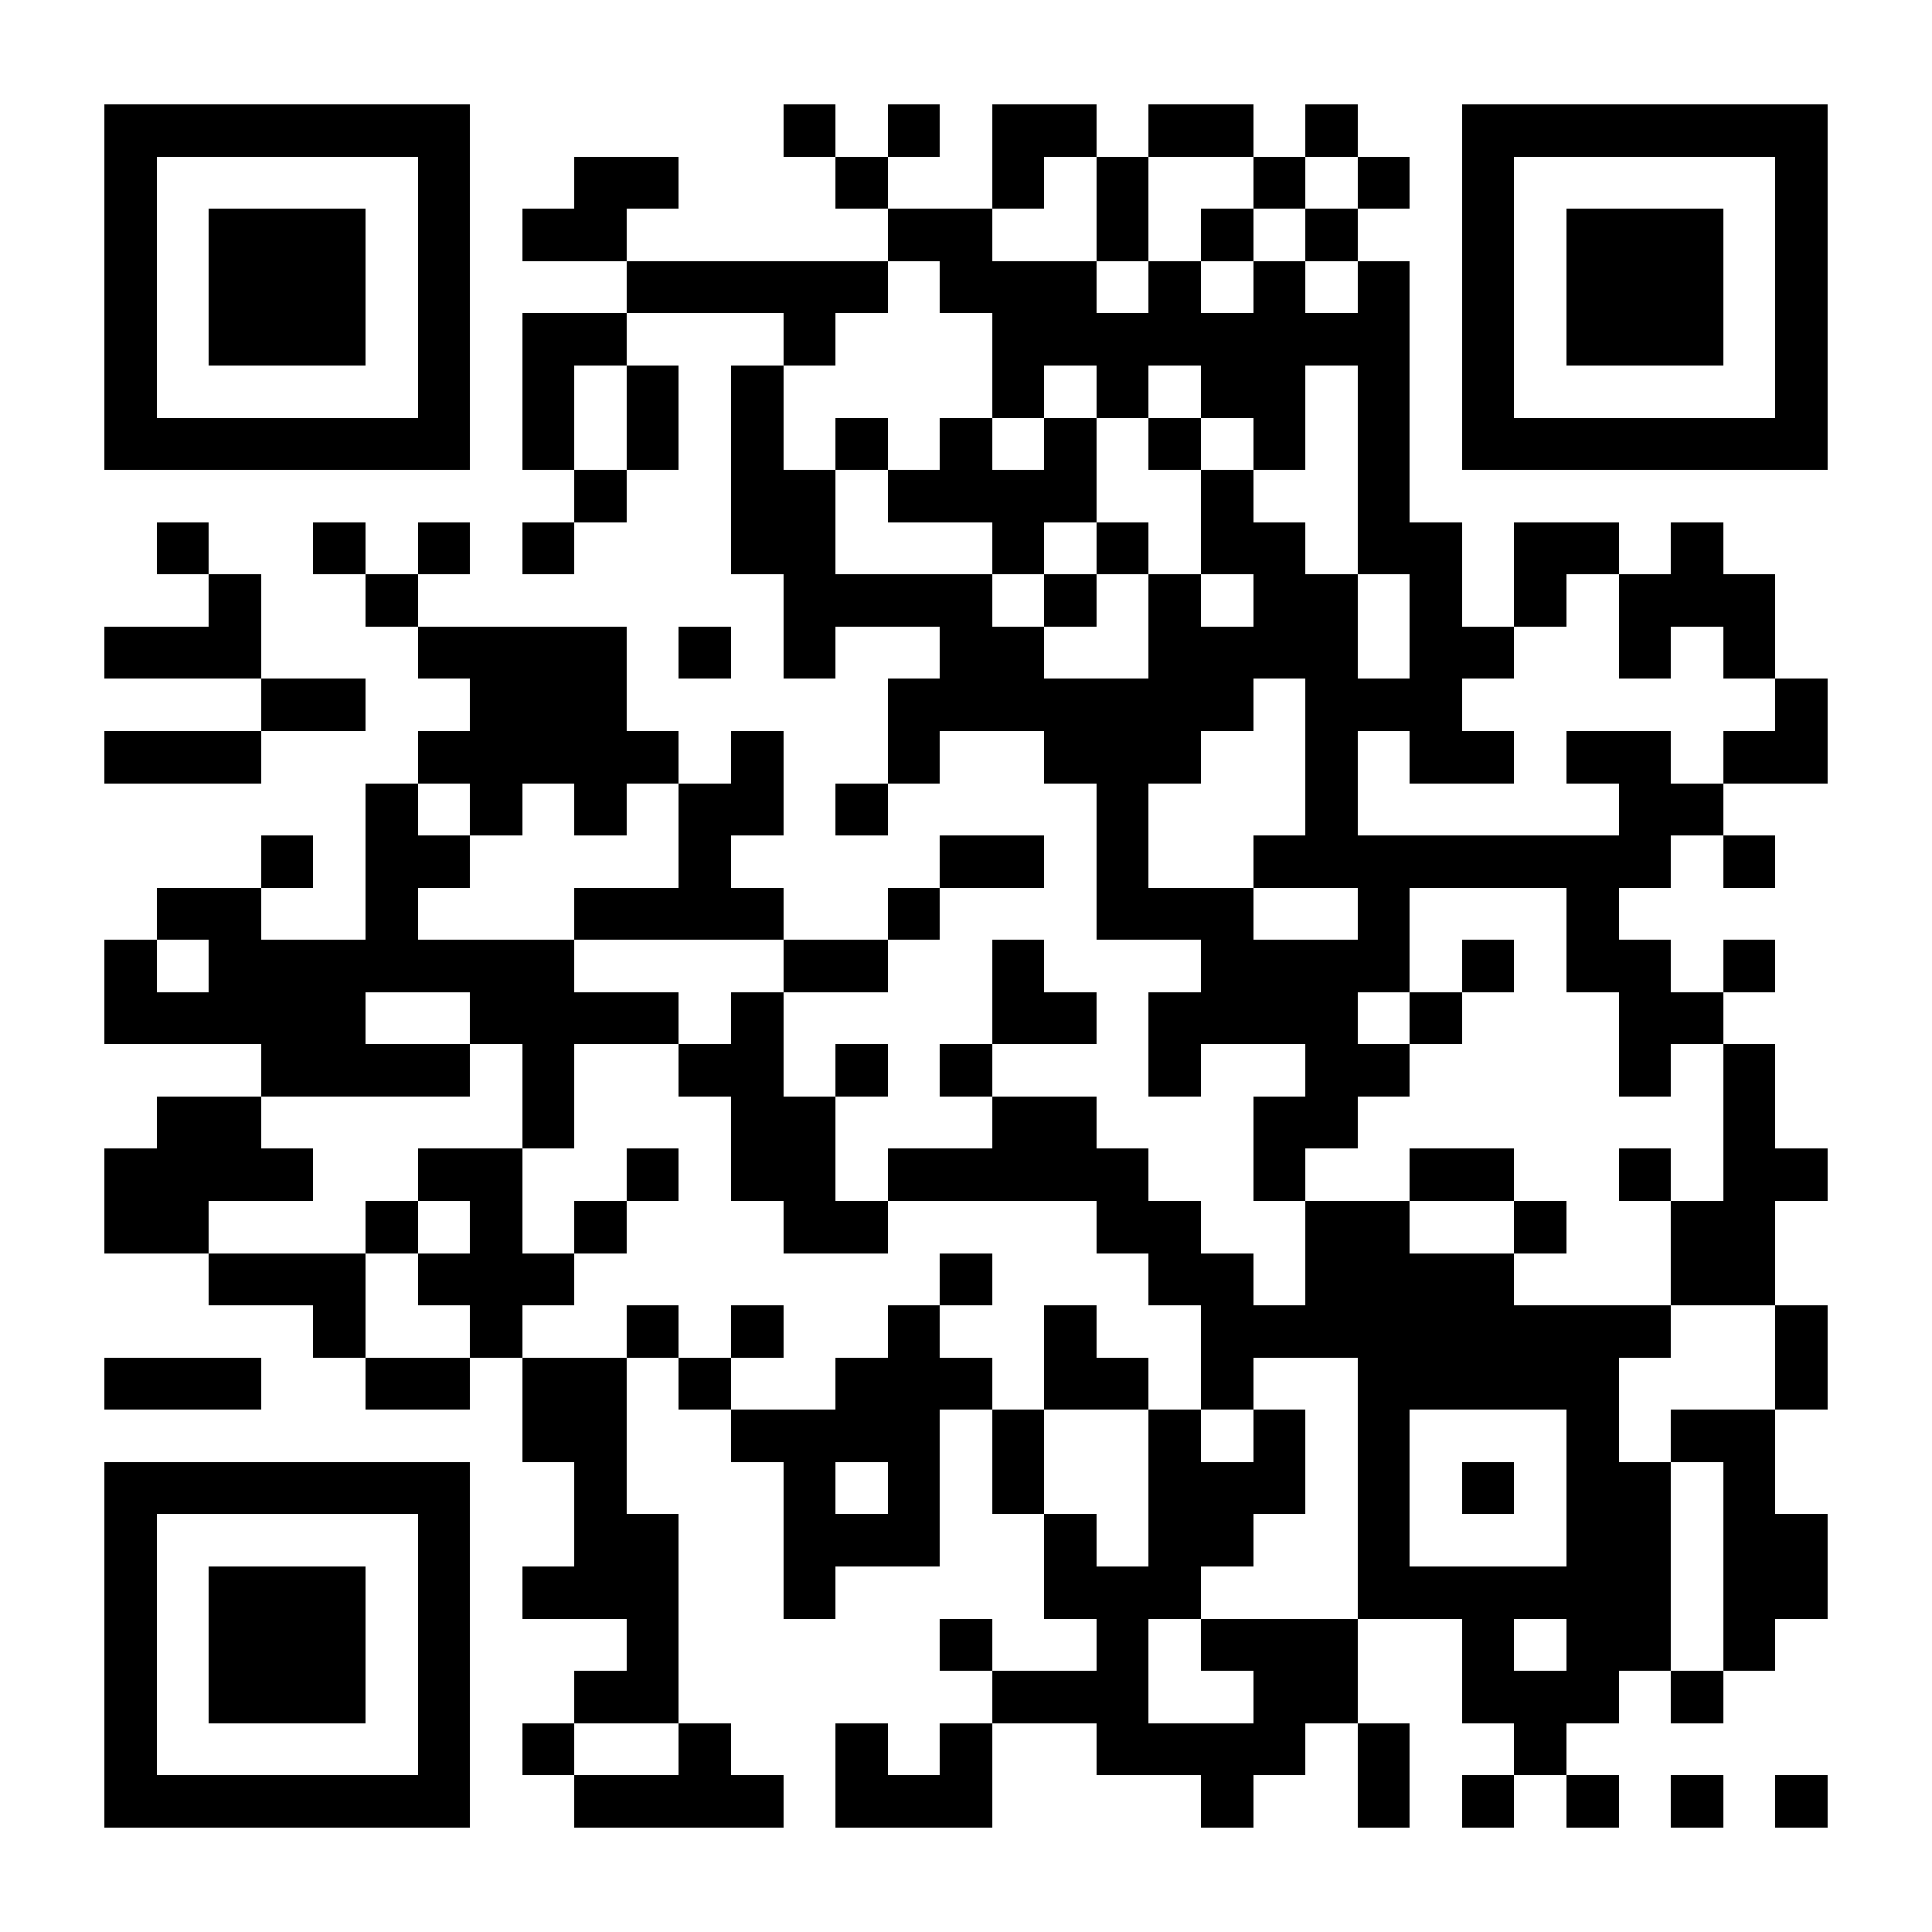
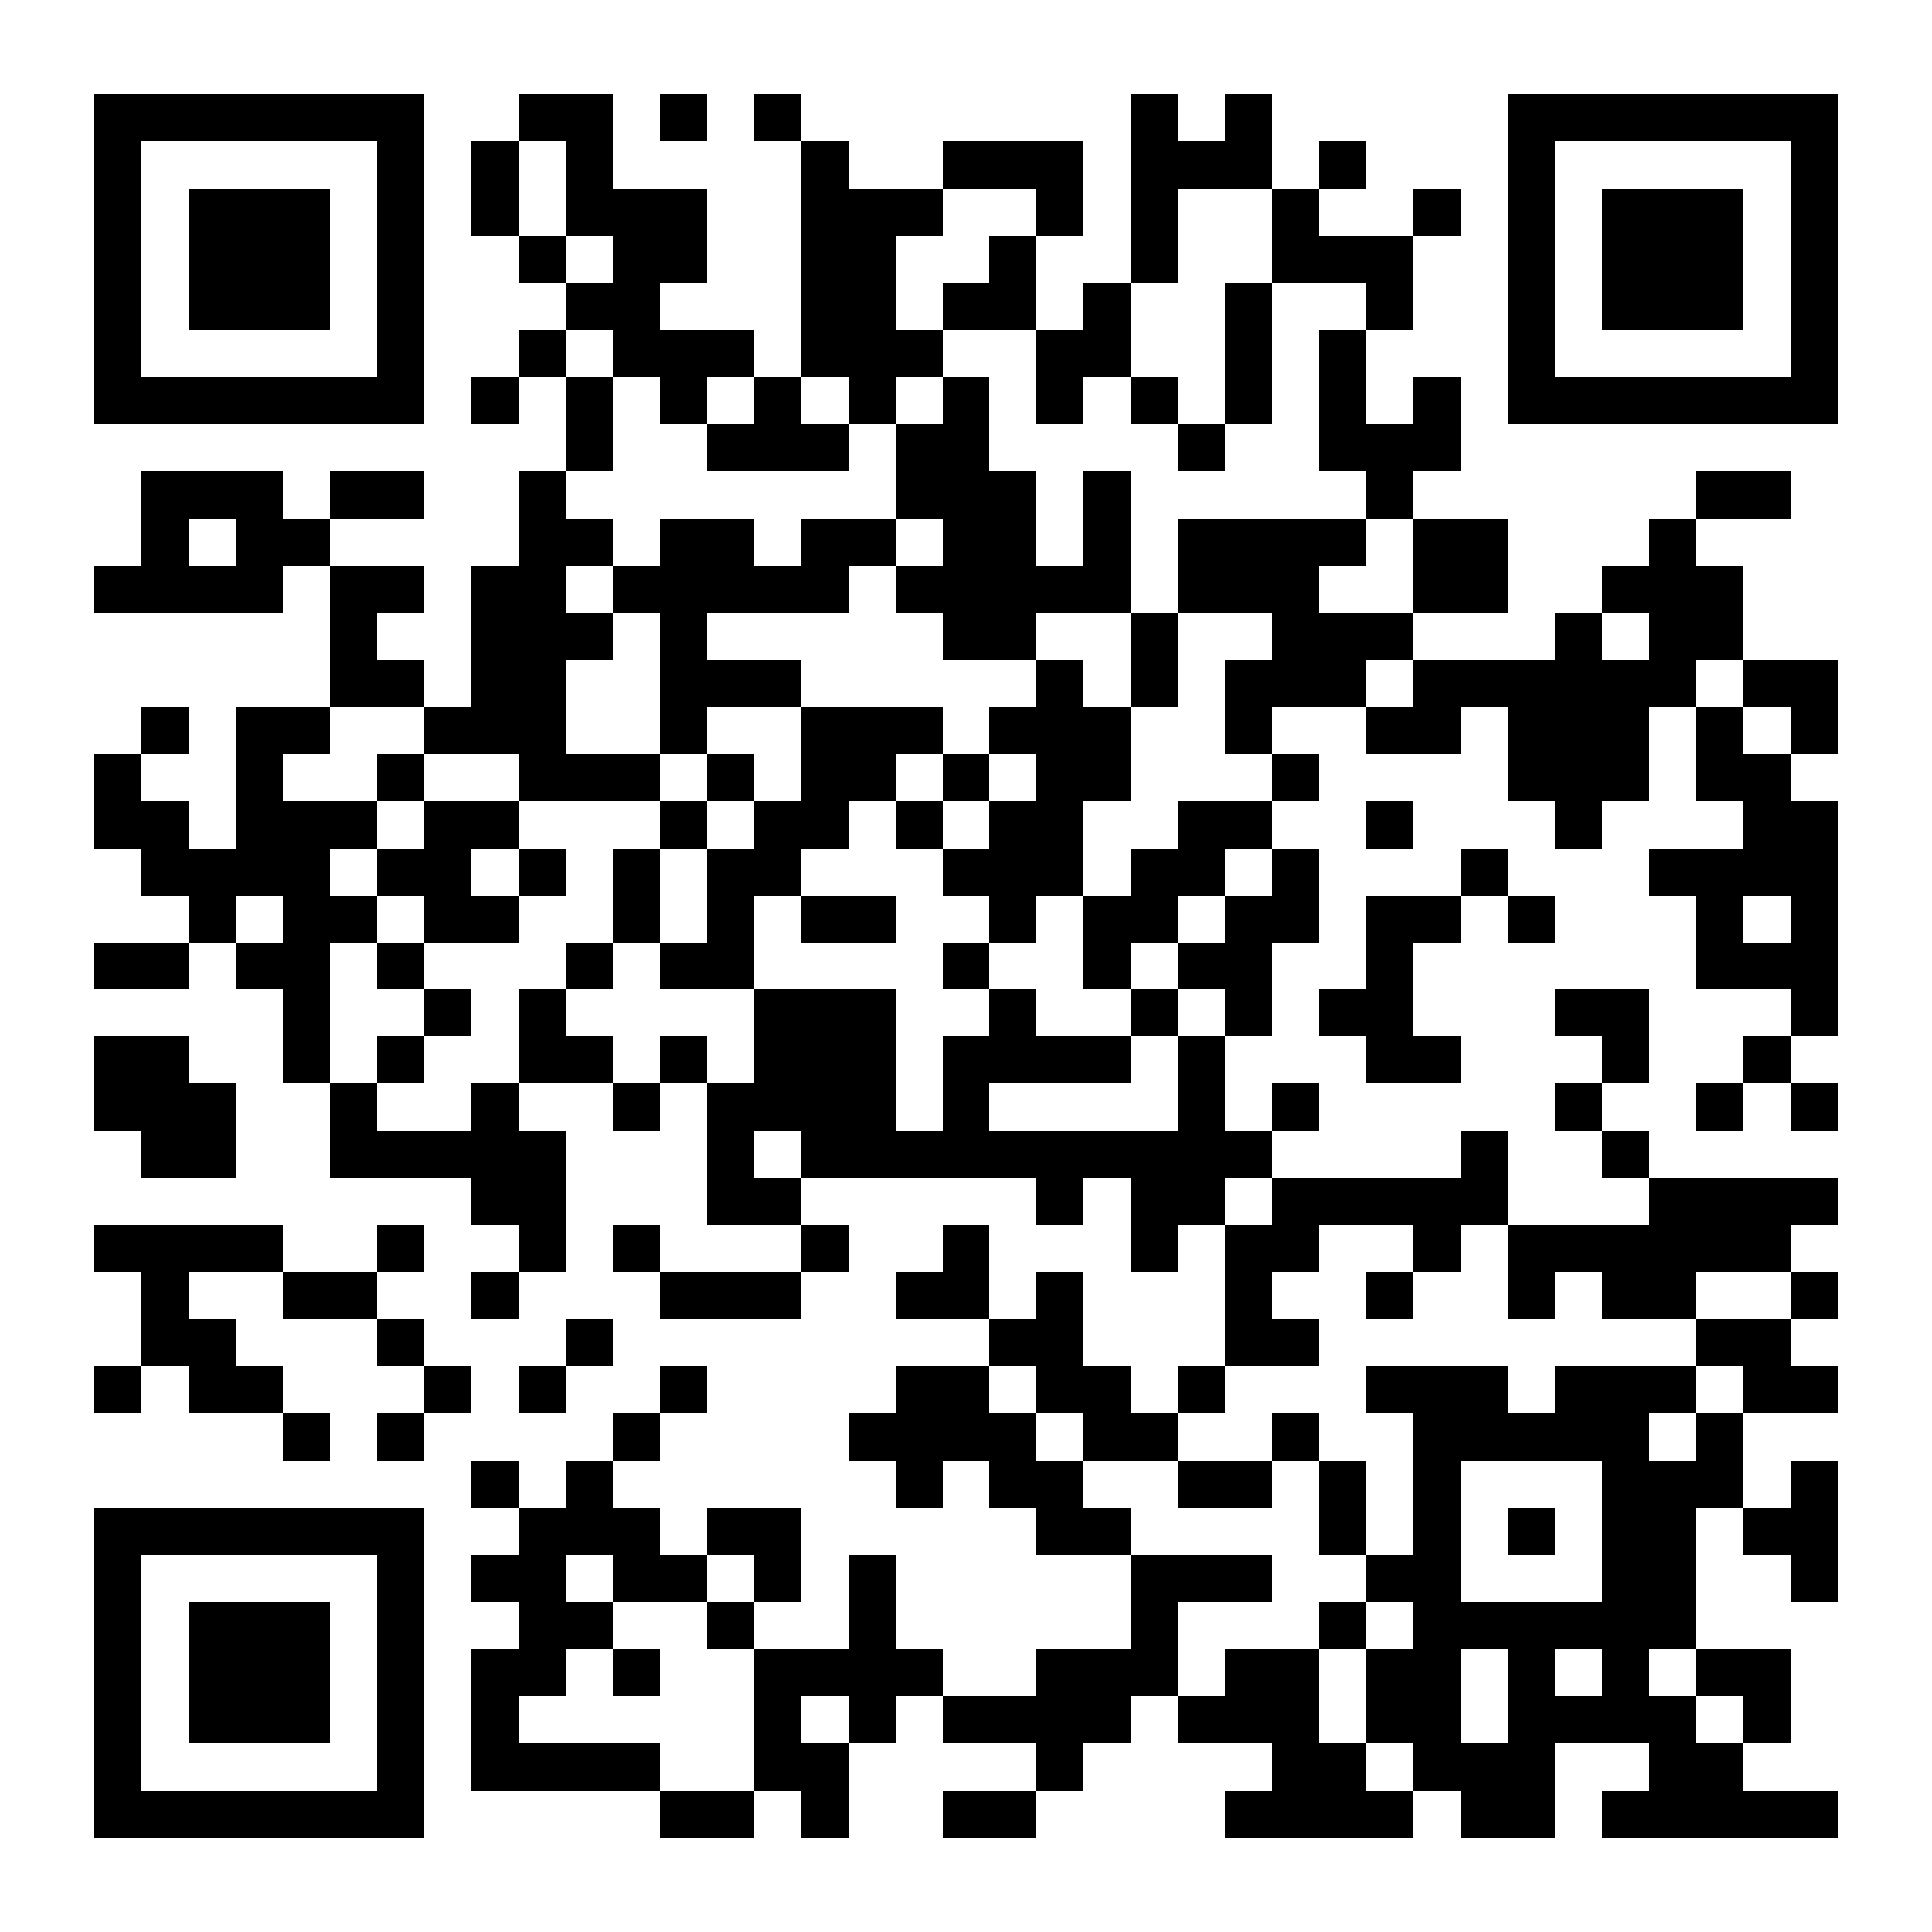
- <svg xmlns="http://www.w3.org/2000/svg" viewBox="0 0 37 37" shape-rendering="crispEdges">
-   <path fill="#ffffff" d="M0 0h37v37H0z" />
-   <path stroke="#000000" d="M2 2.5h7m6 0h1m1 0h1m1 0h2m1 0h2m1 0h1m2 0h7M2 3.5h1m5 0h1m2 0h2m3 0h1m2 0h1m1 0h1m2 0h1m1 0h1m1 0h1m5 0h1M2 4.5h1m1 0h3m1 0h1m1 0h2m5 0h2m2 0h1m1 0h1m1 0h1m2 0h1m1 0h3m1 0h1M2 5.5h1m1 0h3m1 0h1m3 0h5m1 0h3m1 0h1m1 0h1m1 0h1m1 0h1m1 0h3m1 0h1M2 6.5h1m1 0h3m1 0h1m1 0h2m3 0h1m3 0h8m1 0h1m1 0h3m1 0h1M2 7.5h1m5 0h1m1 0h1m1 0h1m1 0h1m4 0h1m1 0h1m1 0h2m1 0h1m1 0h1m5 0h1M2 8.5h7m1 0h1m1 0h1m1 0h1m1 0h1m1 0h1m1 0h1m1 0h1m1 0h1m1 0h1m1 0h7M11 9.5h1m2 0h2m1 0h4m2 0h1m2 0h1M3 10.5h1m2 0h1m1 0h1m1 0h1m3 0h2m3 0h1m1 0h1m1 0h2m1 0h2m1 0h2m1 0h1M4 11.5h1m2 0h1m7 0h4m1 0h1m1 0h1m1 0h2m1 0h1m1 0h1m1 0h3M2 12.5h3m3 0h4m1 0h1m1 0h1m2 0h2m2 0h4m1 0h2m2 0h1m1 0h1M5 13.5h2m2 0h3m5 0h7m1 0h3m6 0h1M2 14.5h3m3 0h5m1 0h1m2 0h1m2 0h3m2 0h1m1 0h2m1 0h2m1 0h2M7 15.5h1m1 0h1m1 0h1m1 0h2m1 0h1m4 0h1m3 0h1m5 0h2M5 16.5h1m1 0h2m4 0h1m4 0h2m1 0h1m2 0h8m1 0h1M3 17.5h2m2 0h1m3 0h4m2 0h1m3 0h3m2 0h1m3 0h1M2 18.5h1m1 0h7m4 0h2m2 0h1m3 0h4m1 0h1m1 0h2m1 0h1M2 19.5h5m2 0h4m1 0h1m4 0h2m1 0h4m1 0h1m3 0h2M5 20.5h4m1 0h1m2 0h2m1 0h1m1 0h1m3 0h1m2 0h2m4 0h1m1 0h1M3 21.5h2m5 0h1m3 0h2m3 0h2m3 0h2m7 0h1M2 22.5h4m2 0h2m2 0h1m1 0h2m1 0h5m2 0h1m2 0h2m2 0h1m1 0h2M2 23.5h2m3 0h1m1 0h1m1 0h1m3 0h2m4 0h2m2 0h2m2 0h1m2 0h2M4 24.5h3m1 0h3m7 0h1m3 0h2m1 0h4m3 0h2M6 25.5h1m2 0h1m2 0h1m1 0h1m2 0h1m2 0h1m2 0h9m2 0h1M2 26.5h3m2 0h2m1 0h2m1 0h1m2 0h3m1 0h2m1 0h1m2 0h5m3 0h1M10 27.5h2m2 0h4m1 0h1m2 0h1m1 0h1m1 0h1m3 0h1m1 0h2M2 28.5h7m2 0h1m3 0h1m1 0h1m1 0h1m2 0h3m1 0h1m1 0h1m1 0h2m1 0h1M2 29.5h1m5 0h1m2 0h2m2 0h3m2 0h1m1 0h2m2 0h1m3 0h2m1 0h2M2 30.5h1m1 0h3m1 0h1m1 0h3m2 0h1m4 0h3m3 0h6m1 0h2M2 31.5h1m1 0h3m1 0h1m3 0h1m5 0h1m2 0h1m1 0h3m2 0h1m1 0h2m1 0h1M2 32.5h1m1 0h3m1 0h1m2 0h2m6 0h3m2 0h2m2 0h3m1 0h1M2 33.5h1m5 0h1m1 0h1m2 0h1m2 0h1m1 0h1m2 0h4m1 0h1m2 0h1M2 34.5h7m2 0h4m1 0h3m4 0h1m2 0h1m1 0h1m1 0h1m1 0h1m1 0h1" />
+ <svg xmlns="http://www.w3.org/2000/svg" viewBox="0 0 41 41" shape-rendering="crispEdges">
+   <path fill="#ffffff" d="M0 0h41v41H0z" />
+   <path stroke="#000000" d="M2 2.5h7m2 0h2m1 0h1m1 0h1m7 0h1m1 0h1m5 0h7M2 3.5h1m5 0h1m1 0h1m1 0h1m4 0h1m2 0h3m1 0h3m1 0h1m3 0h1m5 0h1M2 4.5h1m1 0h3m1 0h1m1 0h1m1 0h3m2 0h3m2 0h1m1 0h1m2 0h1m2 0h1m1 0h1m1 0h3m1 0h1M2 5.5h1m1 0h3m1 0h1m2 0h1m1 0h2m2 0h2m2 0h1m2 0h1m2 0h3m2 0h1m1 0h3m1 0h1M2 6.5h1m1 0h3m1 0h1m3 0h2m3 0h2m1 0h2m1 0h1m2 0h1m2 0h1m2 0h1m1 0h3m1 0h1M2 7.5h1m5 0h1m2 0h1m1 0h3m1 0h3m2 0h2m2 0h1m1 0h1m3 0h1m5 0h1M2 8.5h7m1 0h1m1 0h1m1 0h1m1 0h1m1 0h1m1 0h1m1 0h1m1 0h1m1 0h1m1 0h1m1 0h1m1 0h7M12 9.5h1m2 0h3m1 0h2m4 0h1m2 0h3M3 10.5h3m1 0h2m2 0h1m7 0h3m1 0h1m5 0h1m6 0h2M3 11.5h1m1 0h2m4 0h2m1 0h2m1 0h2m1 0h2m1 0h1m1 0h4m1 0h2m3 0h1M2 12.5h4m1 0h2m1 0h2m1 0h5m1 0h5m1 0h3m2 0h2m2 0h3M7 13.5h1m2 0h3m1 0h1m5 0h2m2 0h1m2 0h3m3 0h1m1 0h2M7 14.5h2m1 0h2m2 0h3m5 0h1m1 0h1m1 0h3m1 0h6m1 0h2M3 15.5h1m1 0h2m2 0h3m2 0h1m2 0h3m1 0h3m2 0h1m2 0h2m1 0h3m1 0h1m1 0h1M2 16.5h1m2 0h1m2 0h1m2 0h3m1 0h1m1 0h2m1 0h1m1 0h2m3 0h1m4 0h3m1 0h2M2 17.5h2m1 0h3m1 0h2m3 0h1m1 0h2m1 0h1m1 0h2m2 0h2m2 0h1m3 0h1m3 0h2M3 18.5h4m1 0h2m1 0h1m1 0h1m1 0h2m3 0h3m1 0h2m1 0h1m3 0h1m3 0h4M4 19.5h1m1 0h2m1 0h2m2 0h1m1 0h1m1 0h2m2 0h1m1 0h2m1 0h2m1 0h2m1 0h1m3 0h1m1 0h1M2 20.5h2m1 0h2m1 0h1m3 0h1m1 0h2m4 0h1m2 0h1m1 0h2m2 0h1m6 0h3M6 21.5h1m2 0h1m1 0h1m4 0h3m2 0h1m2 0h1m1 0h1m1 0h2m3 0h2m3 0h1M2 22.5h2m2 0h1m1 0h1m2 0h2m1 0h1m1 0h3m1 0h4m1 0h1m3 0h2m3 0h1m2 0h1M2 23.5h3m2 0h1m2 0h1m2 0h1m1 0h4m1 0h1m4 0h1m1 0h1m5 0h1m2 0h1m1 0h1M3 24.5h2m2 0h5m3 0h1m1 0h10m4 0h1m2 0h1M10 25.5h2m3 0h2m5 0h1m1 0h2m1 0h5m3 0h4M2 26.5h4m2 0h1m2 0h1m1 0h1m3 0h1m2 0h1m3 0h1m1 0h2m2 0h1m1 0h6M3 27.5h1m2 0h2m2 0h1m3 0h3m2 0h2m1 0h1m3 0h1m2 0h1m2 0h1m1 0h2m2 0h1M3 28.5h2m3 0h1m3 0h1m8 0h2m3 0h2m8 0h2M2 29.5h1m1 0h2m3 0h1m1 0h1m2 0h1m4 0h2m1 0h2m1 0h1m3 0h3m1 0h3m1 0h2M6 30.5h1m1 0h1m4 0h1m4 0h4m1 0h2m2 0h1m2 0h5m1 0h1M10 31.5h1m1 0h1m6 0h1m1 0h2m2 0h2m1 0h1m1 0h1m3 0h3m1 0h1M2 32.5h7m2 0h3m1 0h2m5 0h2m4 0h1m1 0h1m1 0h1m1 0h2m1 0h2M2 33.5h1m5 0h1m1 0h2m1 0h2m1 0h1m1 0h1m5 0h3m2 0h2m3 0h2m2 0h1M2 34.5h1m1 0h3m1 0h1m2 0h2m2 0h1m2 0h1m5 0h1m3 0h1m1 0h6M2 35.5h1m1 0h3m1 0h1m1 0h2m1 0h1m2 0h4m2 0h3m1 0h2m1 0h2m1 0h1m1 0h1m1 0h2M2 36.5h1m1 0h3m1 0h1m1 0h1m5 0h1m1 0h1m1 0h4m1 0h3m1 0h2m1 0h4m1 0h1M2 37.5h1m5 0h1m1 0h4m2 0h2m4 0h1m4 0h2m1 0h3m2 0h2M2 38.5h7m5 0h2m1 0h1m2 0h2m4 0h4m1 0h2m1 0h5" />
</svg>
